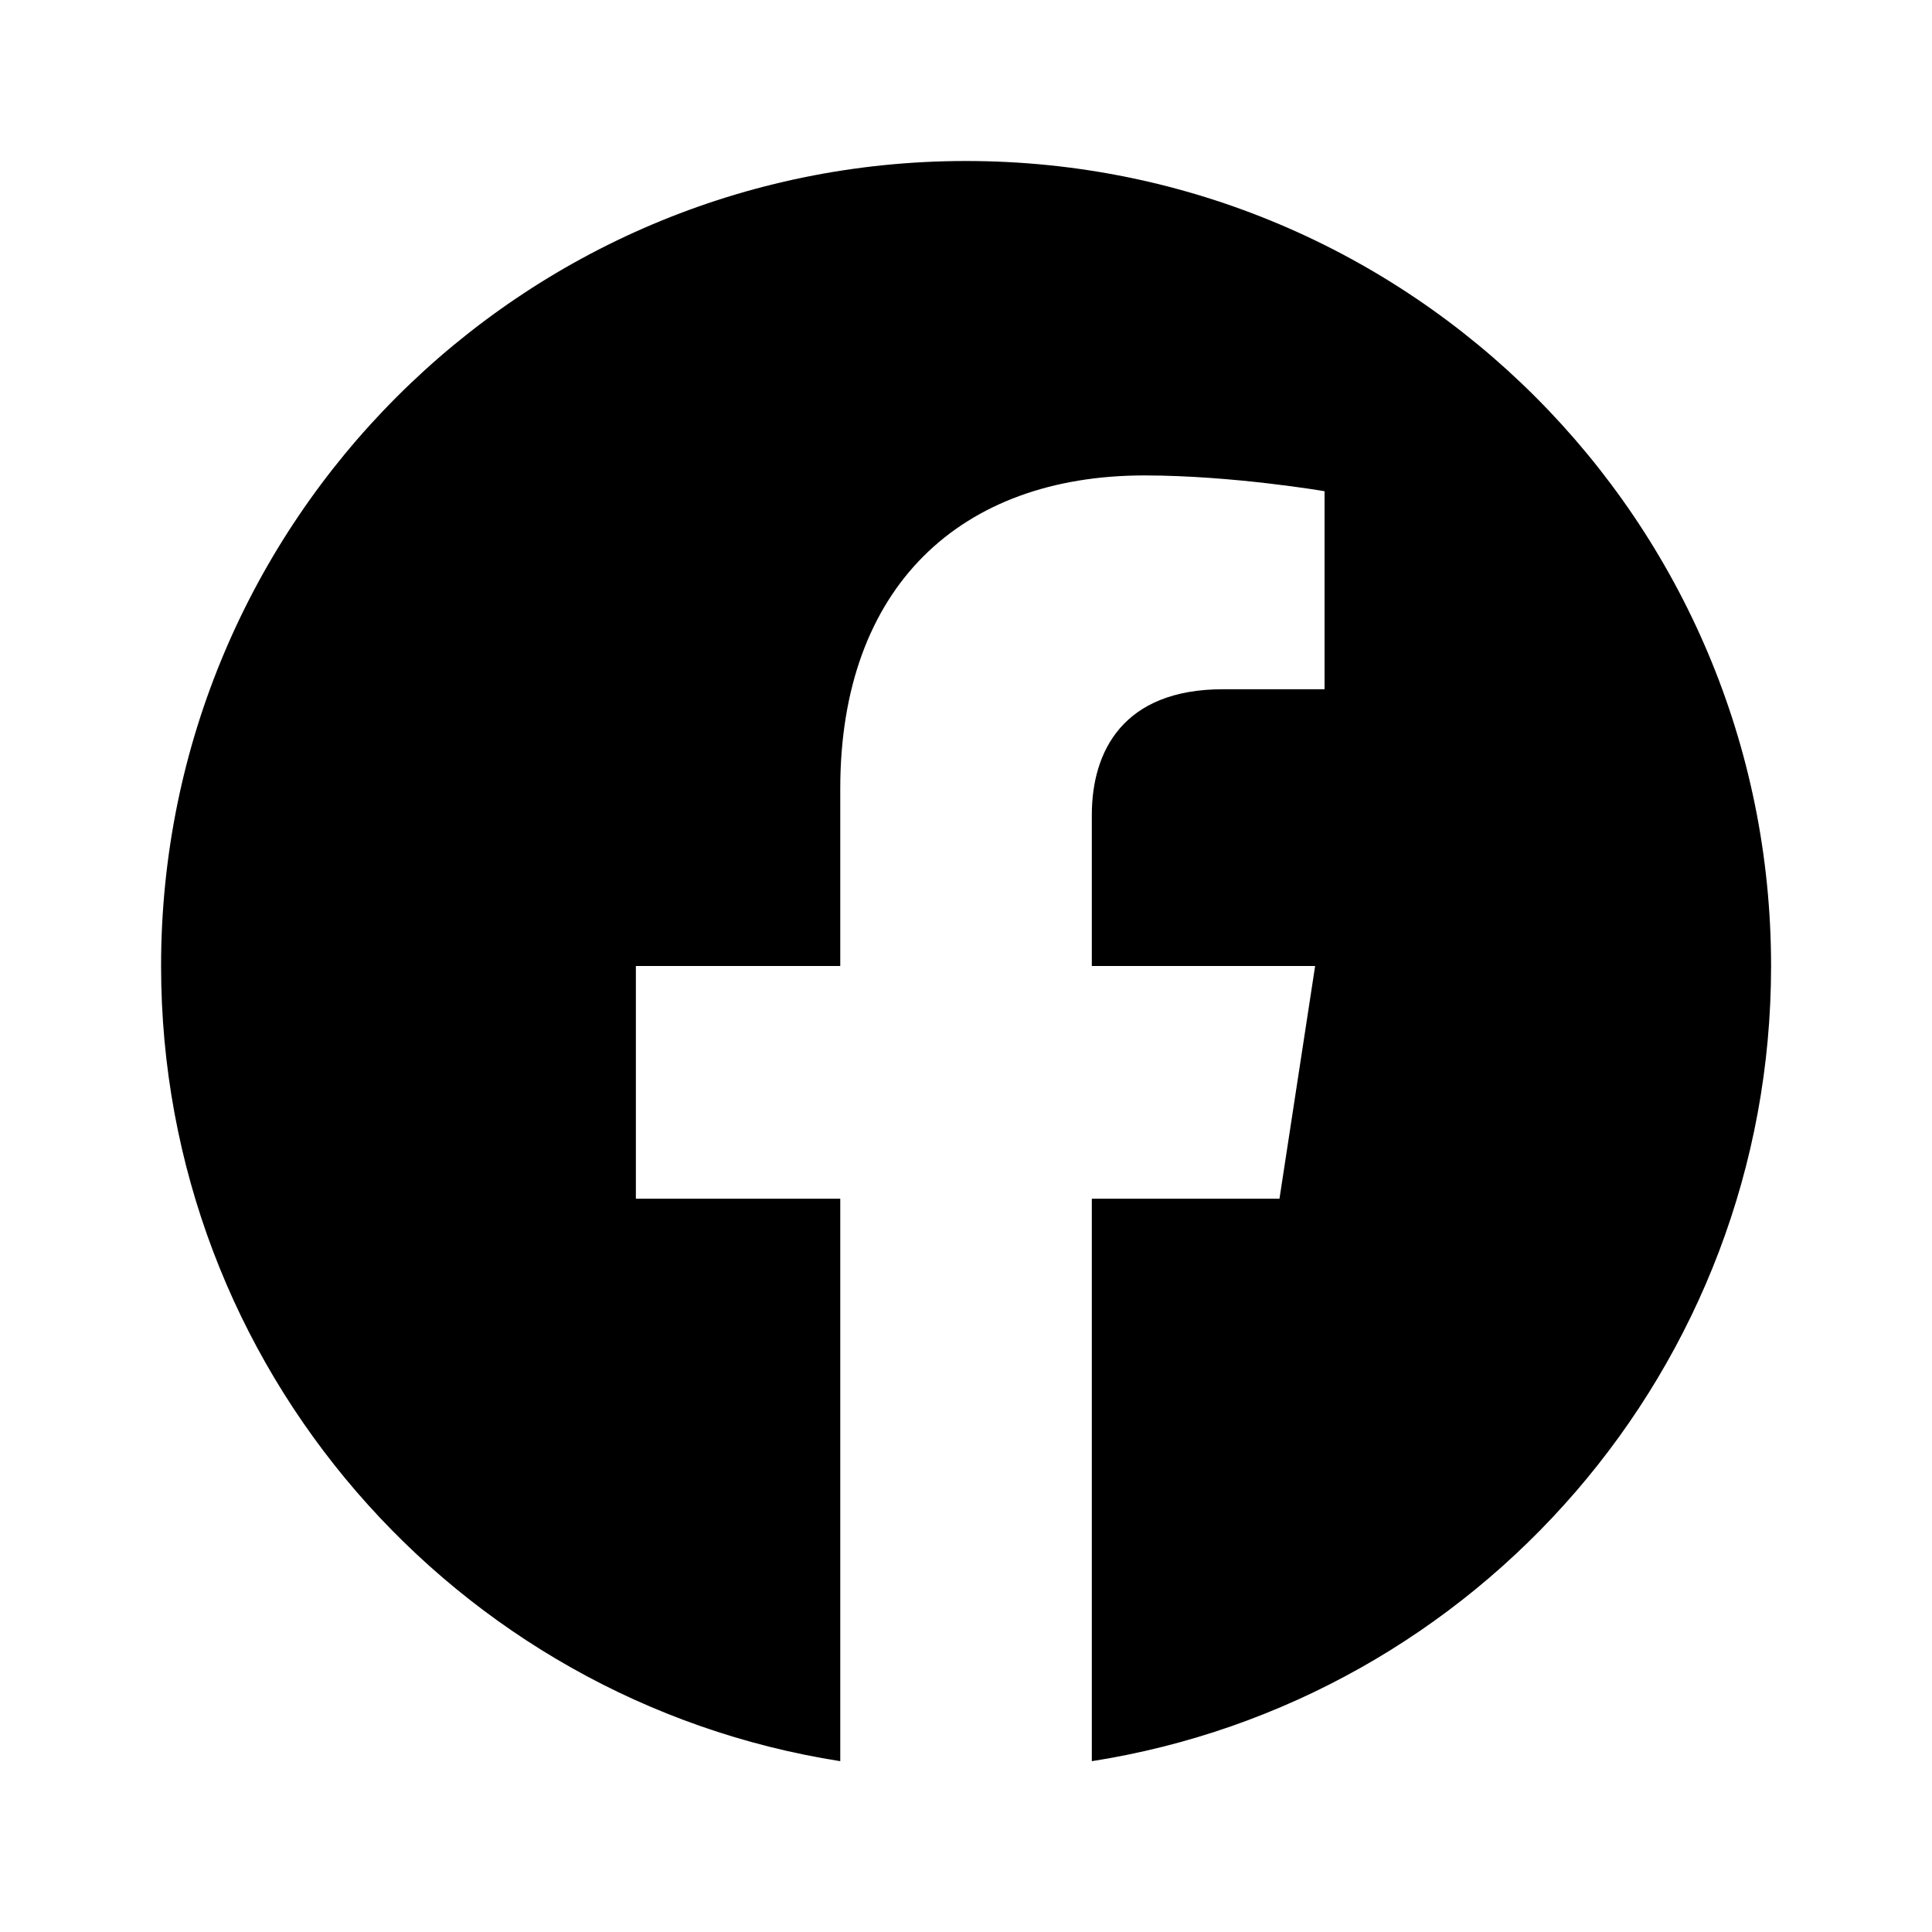
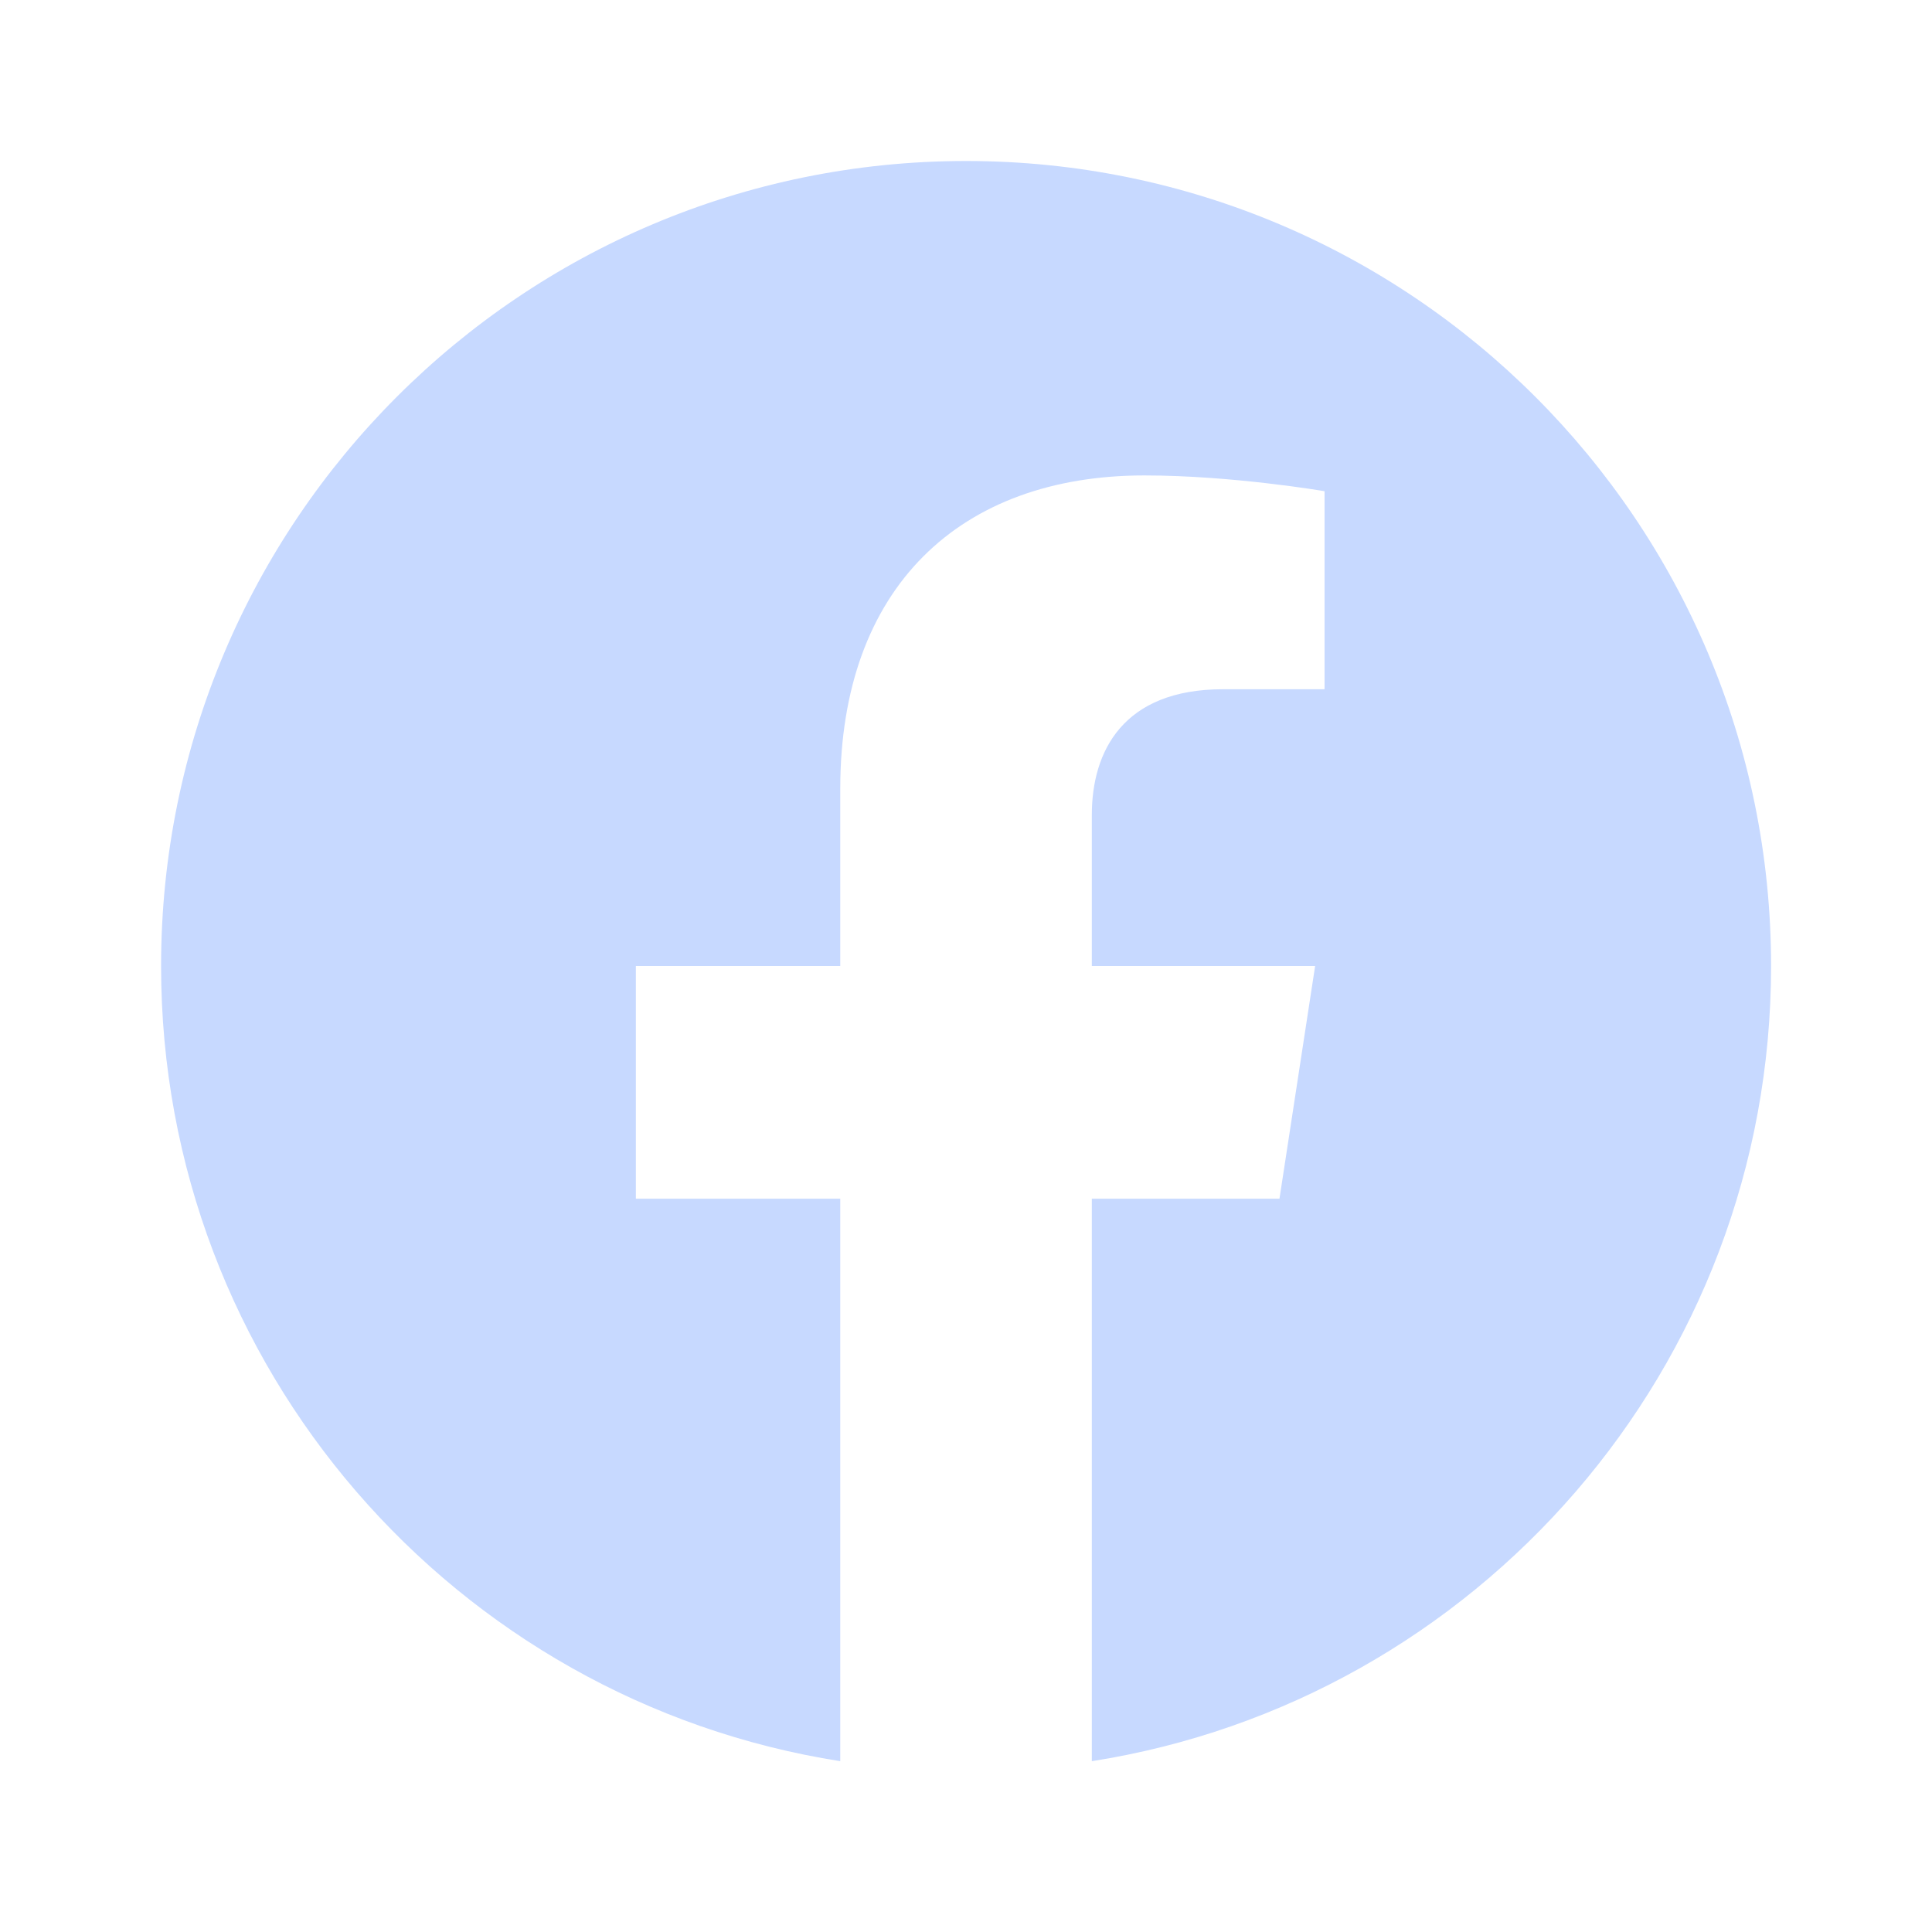
- <svg xmlns="http://www.w3.org/2000/svg" viewBox="0 0 24 24" fill="currentColor">
+ <svg xmlns="http://www.w3.org/2000/svg" viewBox="0 0 24 24" fill="#C7D9FF">
  <path d="M12.001 2C6.478 2 2.001 6.477 2.001 12C2.001 16.991 5.658 21.128 10.438 21.878V14.891H7.899V12H10.438V9.797C10.438 7.291 11.931 5.906 14.216 5.906C15.31 5.906 16.454 6.102 16.454 6.102V8.562H15.193C13.951 8.562 13.563 9.333 13.563 10.124V12H16.337L15.894 14.891H13.563V21.878C18.344 21.128 22.001 16.991 22.001 12C22.001 6.477 17.524 2 12.001 2Z" />
</svg>
